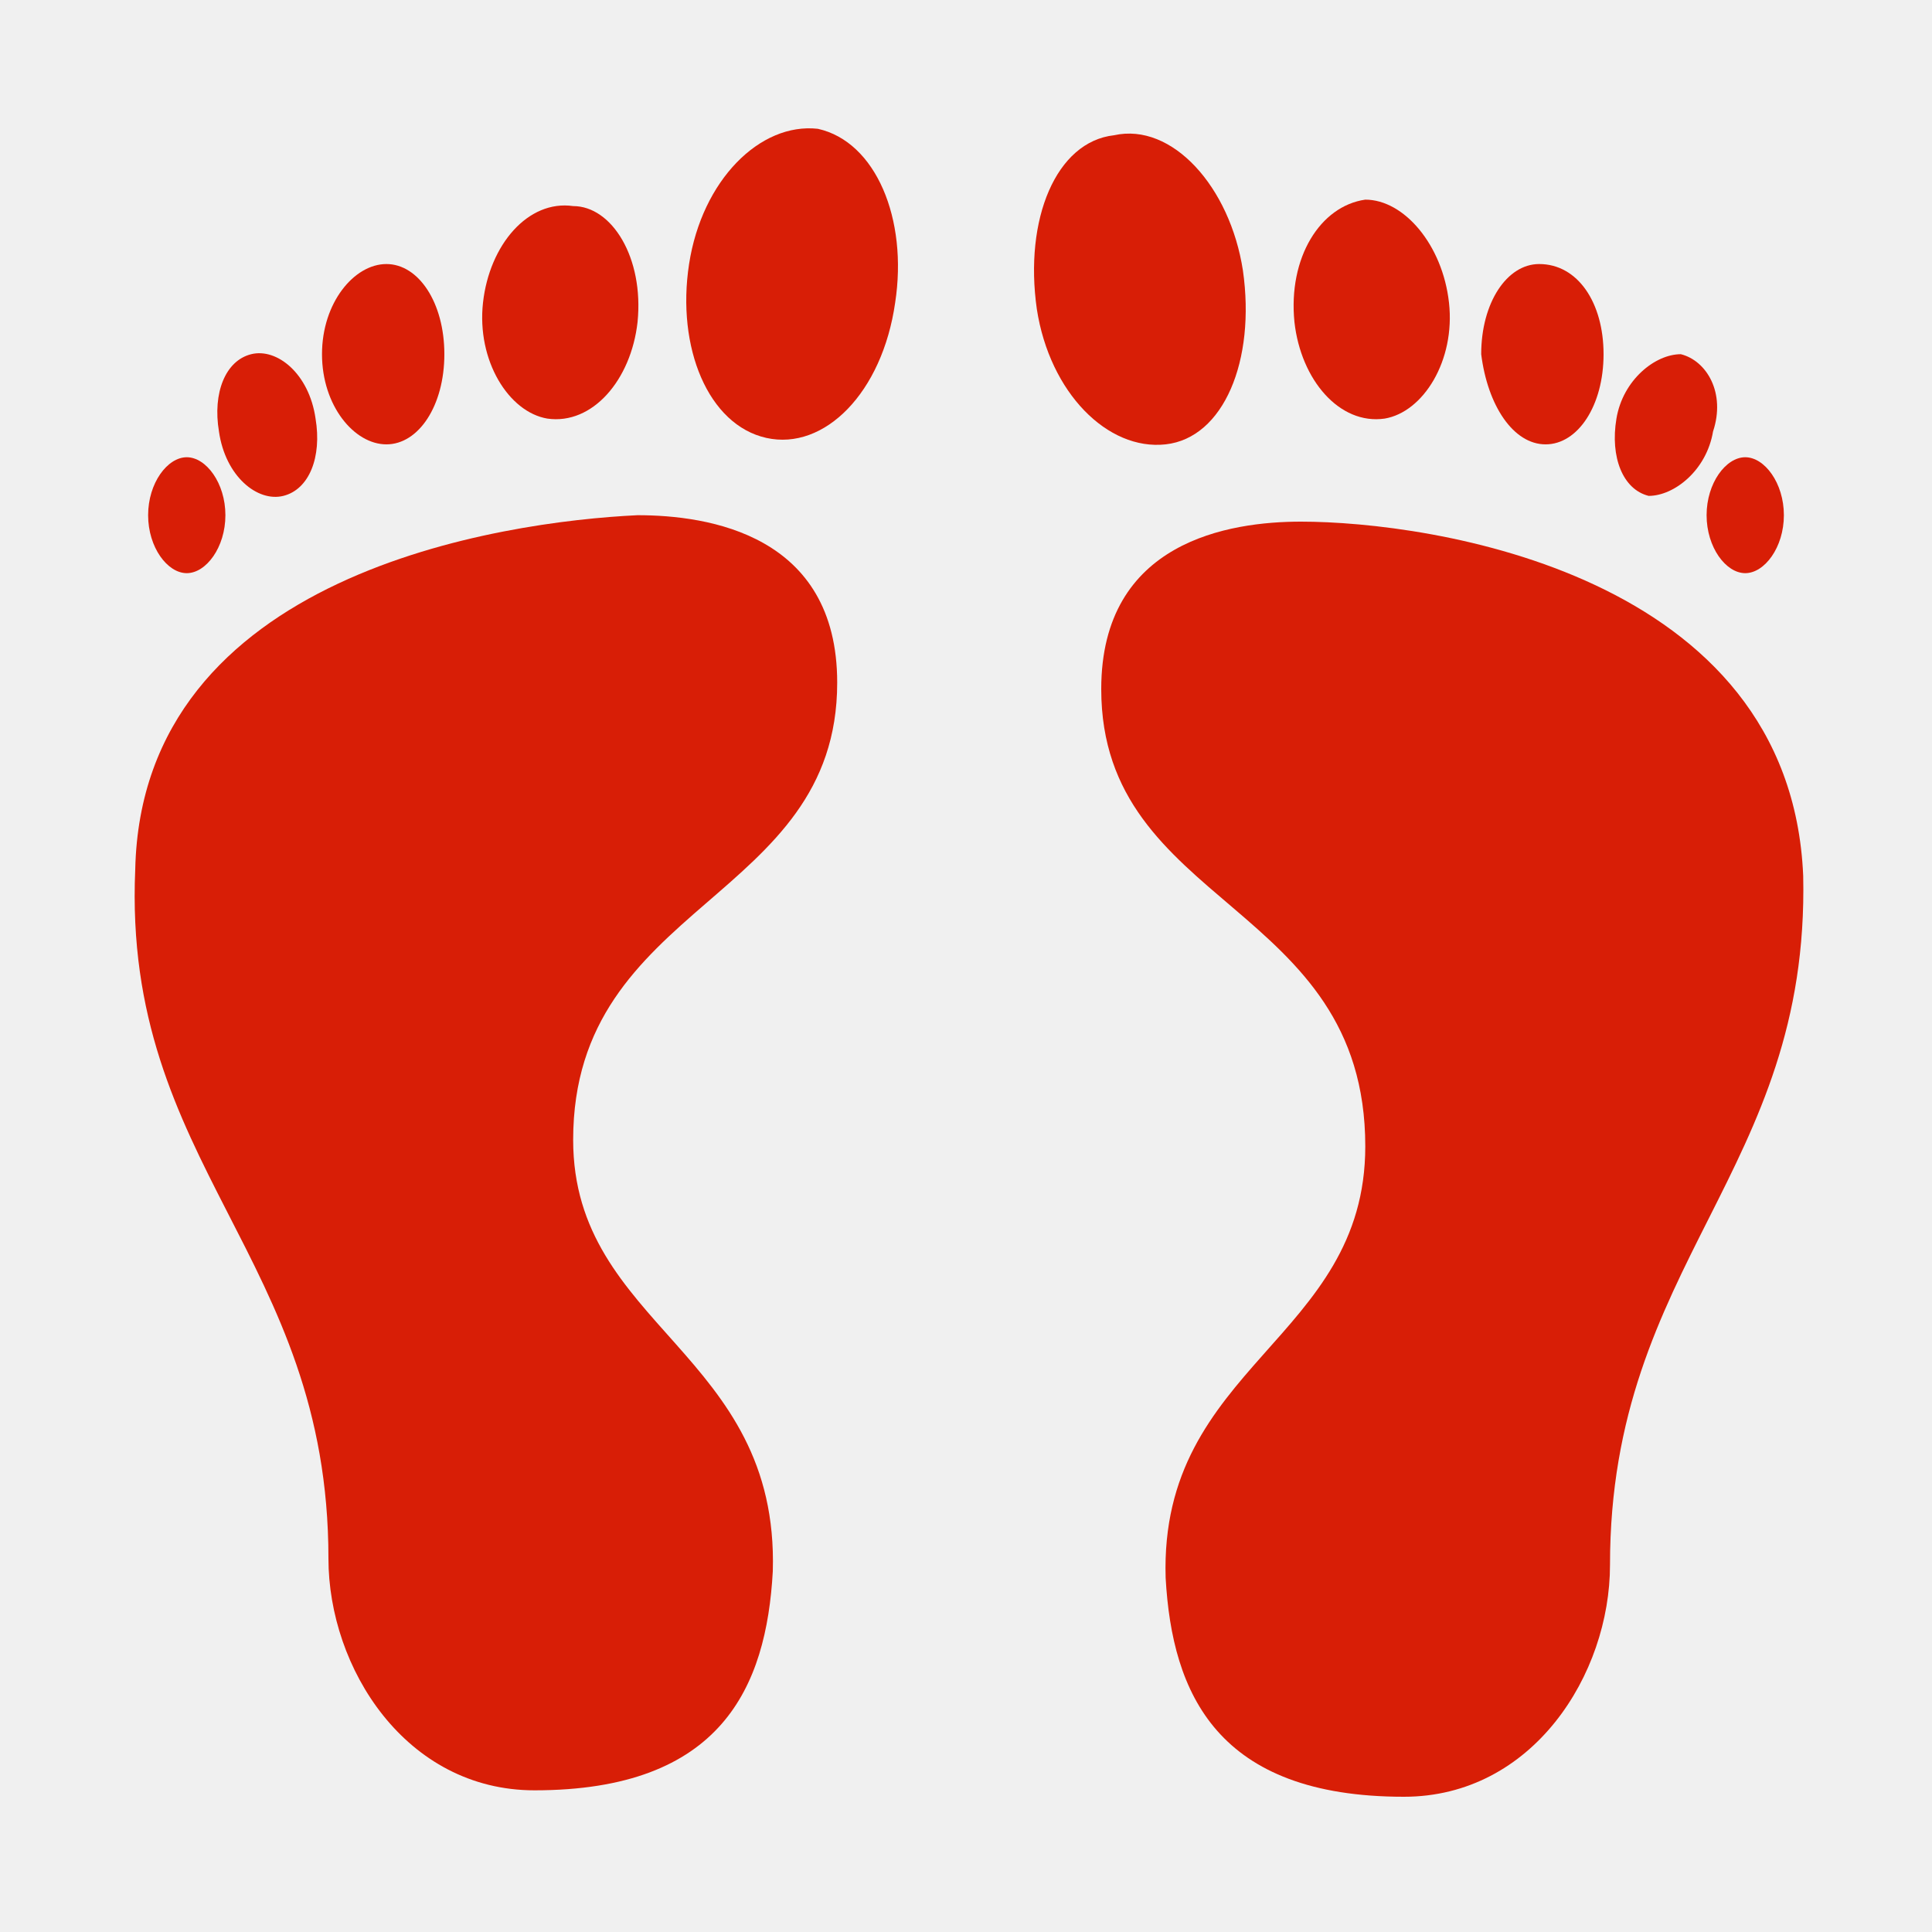
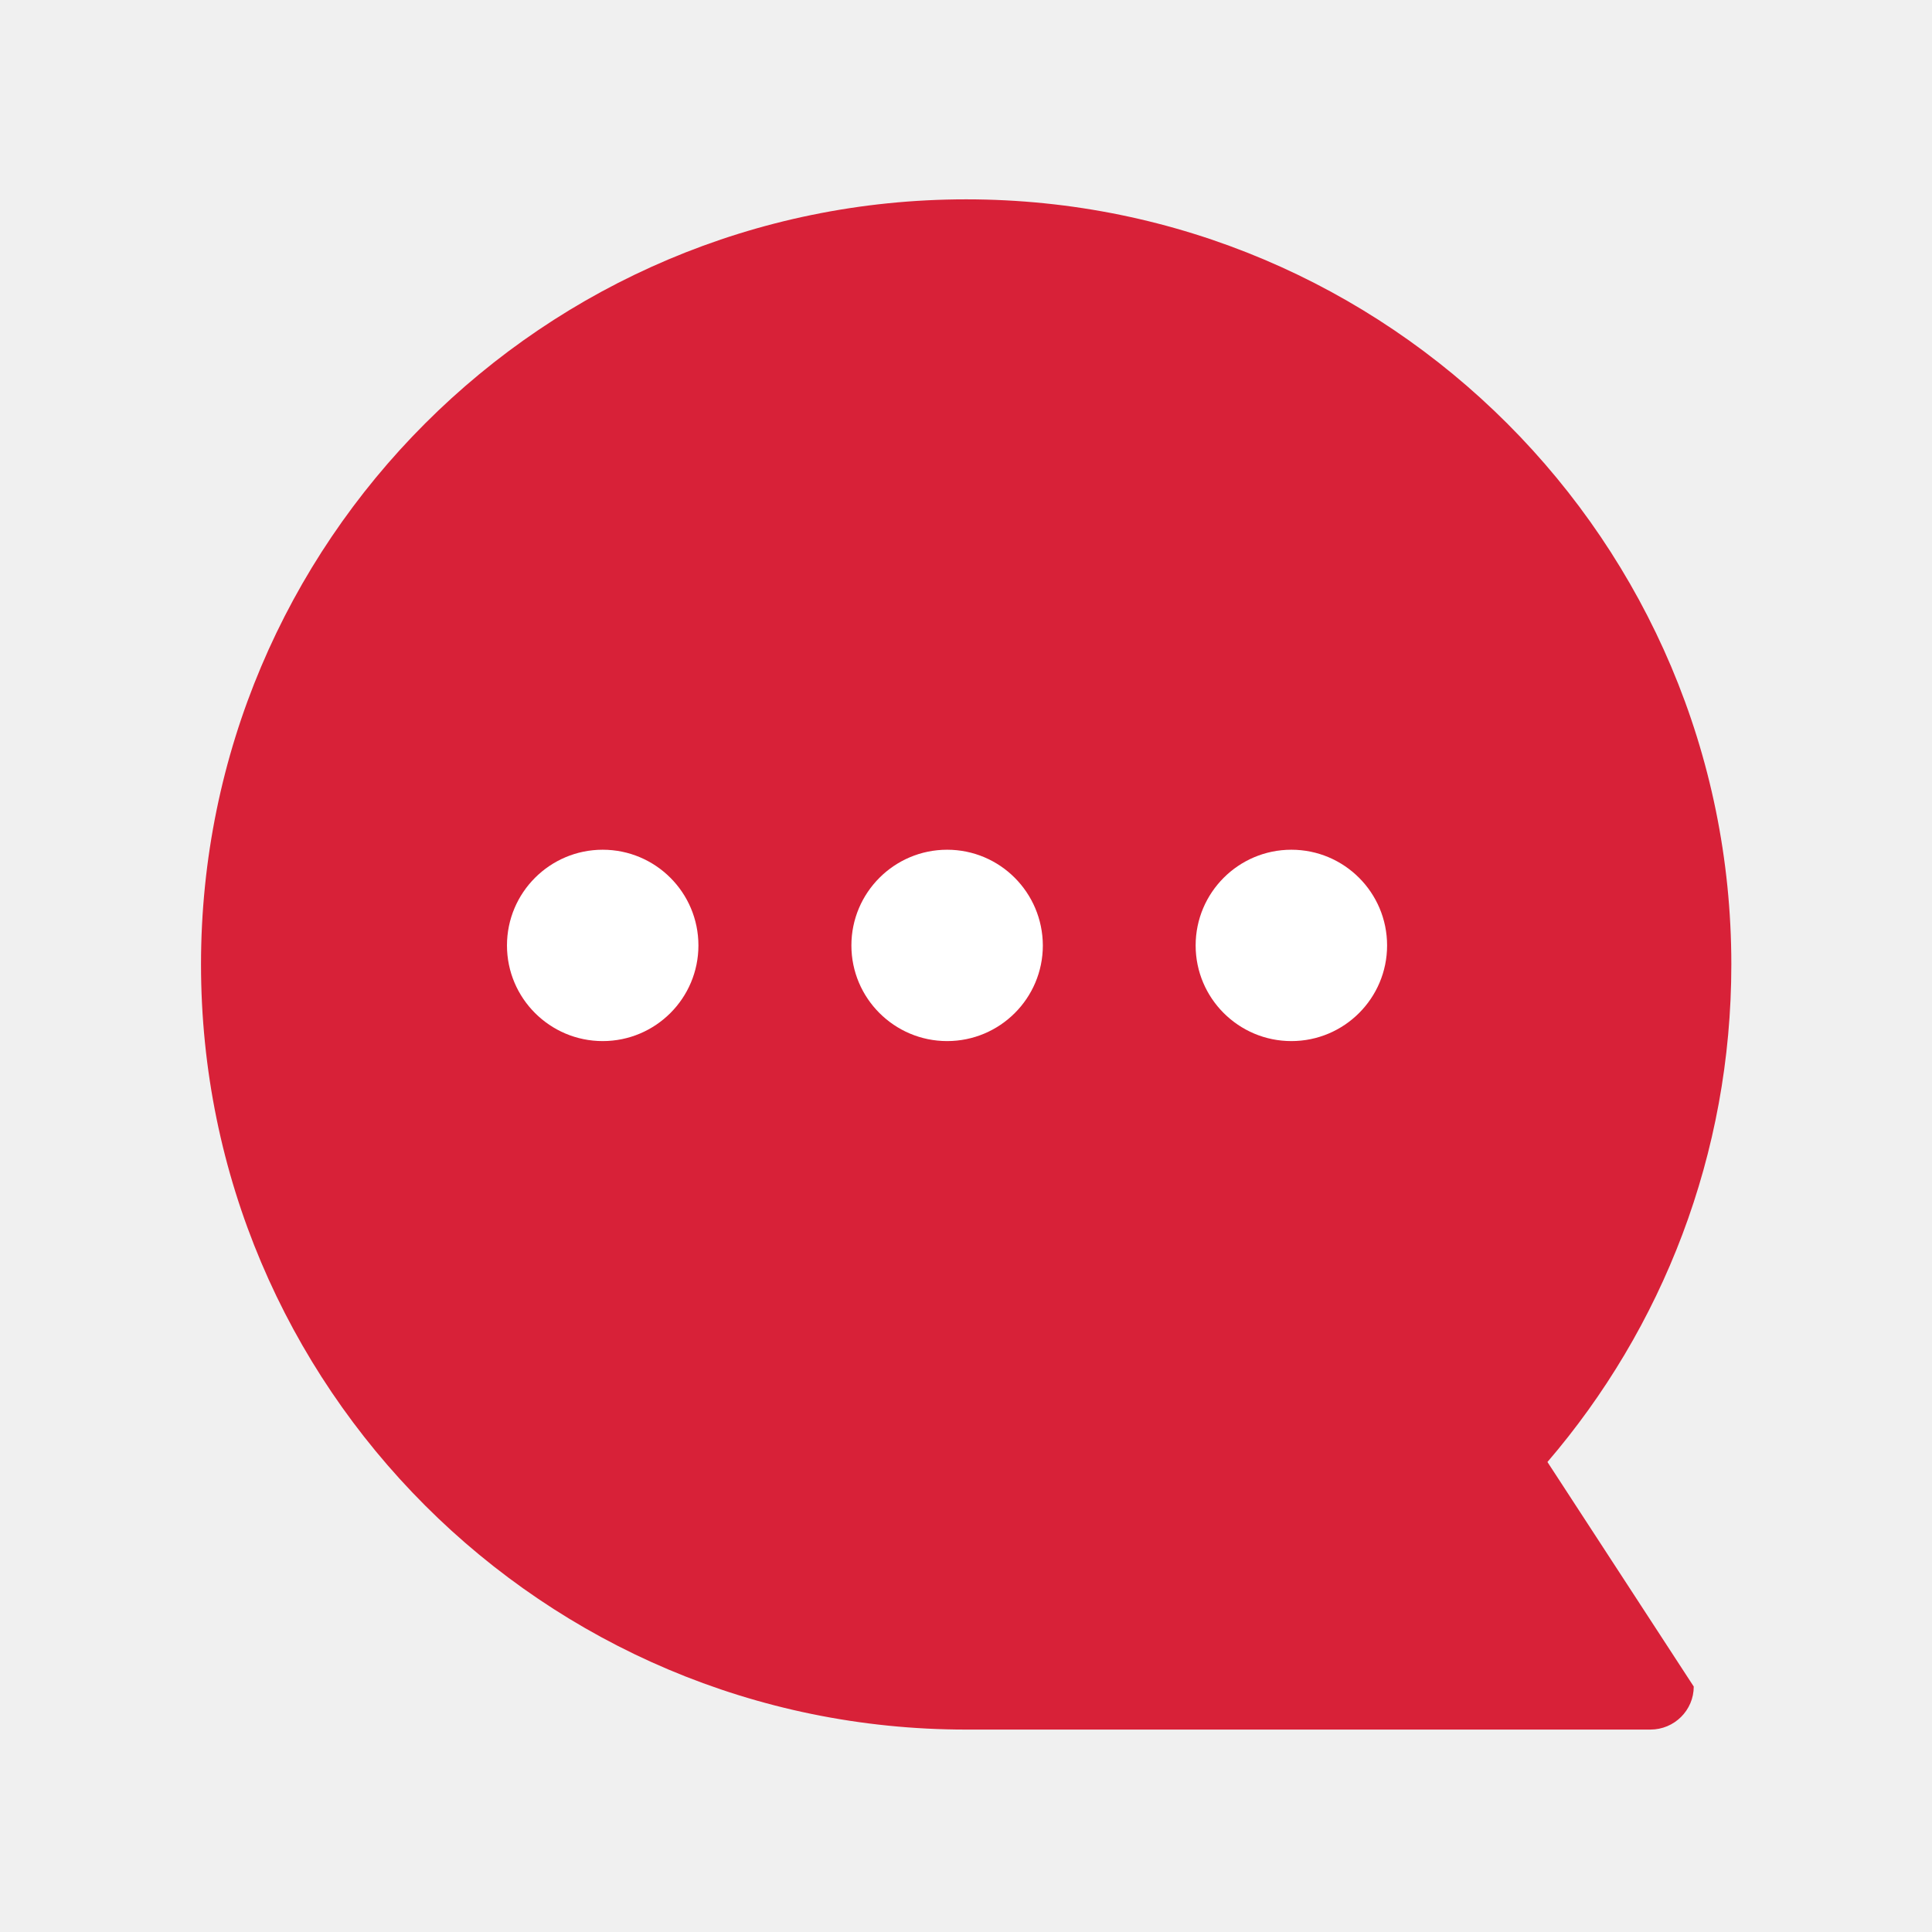
- <svg xmlns="http://www.w3.org/2000/svg" t="1531967895372" class="icon" style="" viewBox="0 0 1024 1024" version="1.1" p-id="22964" width="42" height="42">
-   <defs>
-     <style type="text/css" />
-   </defs>
-   <path d="M819.2 235.52c17.067 0 30.72-20.48 30.72-47.787s-13.653-47.787-34.133-47.787c-17.067 0-30.72 20.48-30.72 47.787C788.48 215.04 802.133 235.52 819.2 235.52z" fill="#d81e06" p-id="22965" />
-   <path d="M873.813 262.827c13.653 0 30.72-13.653 34.133-34.133 6.827-20.48-3.413-37.547-17.067-40.96-13.653 0-30.72 13.653-34.133 34.133C853.333 242.347 860.16 259.413 873.813 262.827z" fill="#d81e06" p-id="22966" />
-   <path d="M733.867 221.867c20.48-3.413 37.547-30.72 34.133-61.44-3.413-30.72-23.893-54.613-44.373-54.613C699.733 109.227 682.667 136.533 686.08 170.667 689.493 201.387 709.973 225.28 733.867 221.867z" fill="#d81e06" p-id="22967" />
-   <path d="M925.013 303.787c10.24 0 20.48-13.653 20.48-30.72s-10.24-30.72-20.48-30.72c-10.24 0-20.48 13.653-20.48 30.72S914.773 303.787 925.013 303.787z" fill="#d81e06" p-id="22968" />
-   <path d="M689.493 276.48c-37.547 0-105.813 10.24-105.813 88.747 0 116.053 139.947 112.64 139.947 242.347 0 102.4-109.227 116.053-105.813 228.693 3.413 61.44 27.307 116.053 126.293 116.053 68.267 0 109.227-64.853 109.227-122.88 0-160.427 105.813-208.213 102.4-365.227C948.907 303.787 757.76 276.48 689.493 276.48z" fill="#d81e06" p-id="22969" />
-   <path d="M658.773 143.36c-6.827-44.373-37.547-78.507-68.267-71.68-30.72 3.413-47.787 44.373-40.96 92.16 6.827 44.373 37.547 75.093 68.267 71.68C648.533 232.107 665.6 191.147 658.773 143.36z" fill="#d81e06" p-id="22970" />
-   <path d="M290.133 221.867C314.027 225.28 334.507 201.387 337.92 170.667c3.413-34.133-13.653-61.44-34.133-61.44C279.893 105.813 259.413 129.707 256 160.427 252.587 191.147 269.653 218.453 290.133 221.867z" fill="#d81e06" p-id="22971" />
-   <path d="M98.987 303.787c10.24 0 20.48-13.653 20.48-30.72S109.227 242.347 98.987 242.347C88.747 242.347 78.507 256 78.507 273.067S88.747 303.787 98.987 303.787z" fill="#d81e06" p-id="22972" />
-   <path d="M204.8 235.52c17.067 0 30.72-20.48 30.72-47.787S221.867 139.947 204.8 139.947 170.667 160.427 170.667 187.733 187.733 235.52 204.8 235.52z" fill="#d81e06" p-id="22973" />
-   <path d="M443.733 361.813C443.733 283.307 375.467 273.067 337.92 273.067c-71.68 3.413-262.827 30.72-266.24 187.733-6.827 157.013 102.4 204.8 102.4 365.227 0 58.027 40.96 122.88 109.227 122.88 98.987 0 122.88-54.613 126.293-116.053 3.413-116.053-105.813-129.707-105.813-228.693C303.787 477.867 443.733 477.867 443.733 361.813z" fill="#d81e06" p-id="22974" />
-   <path d="M433.493 68.267c-30.72-3.413-61.44 27.307-68.267 71.68-6.827 44.373 10.24 85.333 40.96 92.16 30.72 6.827 61.44-23.893 68.267-71.68C481.28 116.053 464.213 75.093 433.493 68.267z" fill="#d81e06" p-id="22975" />
-   <path d="M150.187 262.827C163.84 259.413 170.667 242.347 167.253 221.867c-3.413-23.893-20.48-37.547-34.133-34.133C119.467 191.147 112.64 208.213 116.053 228.693 119.467 252.587 136.533 266.24 150.187 262.827z" fill="#d81e06" p-id="22976" />
+ <svg xmlns="http://www.w3.org/2000/svg" width="22px" height="22px" viewBox="0 0 22 22" version="1.1">
+   <g id="页面-1" stroke="none" stroke-width="1" fill="none" fill-rule="evenodd">
+     <g id="我的" transform="translate(-568, -692)" fill-rule="nonzero">
+       <g id="消息备份" transform="translate(568, 692)">
+         <rect id="矩形" fill="#000000" opacity="0" x="0" y="0" width="22" height="22" />
+         <path d="M19.715,10.982 C19.715,6.172 15.814,2.27 11.002,2.27 C6.189,2.27 2.289,6.172 2.289,10.982 C2.289,15.795 6.189,19.695 11.002,19.695 L18.793,19.695 C19.066,19.695 19.287,19.475 19.287,19.205 L17.621,16.648 C18.928,15.125 19.715,13.146 19.715,10.982 Z" id="路径" fill="#D82138" />
+         <path d="M14.705,9.676 C14.104,9.676 13.615,10.164 13.615,10.766 C13.615,11.367 14.104,11.855 14.705,11.855 C15.307,11.855 15.795,11.367 15.795,10.766 C15.795,10.164 15.307,9.676 14.705,9.676 L14.705,9.676 Z M6.863,9.676 C6.262,9.676 5.773,10.164 5.773,10.766 C5.773,11.367 6.262,11.855 6.863,11.855 C7.465,11.855 7.953,11.367 7.953,10.766 C7.953,10.164 7.465,9.676 6.863,9.676 L6.863,9.676 Z M10.785,9.676 C10.184,9.676 9.695,10.164 9.695,10.766 C9.695,11.367 10.184,11.855 10.785,11.855 C11.387,11.855 11.875,11.367 11.875,10.766 C11.873,10.164 11.387,9.676 10.785,9.676 L10.785,9.676 Z" id="形状" fill="#FFFFFF" />
+       </g>
+     </g>
+   </g>
</svg>
